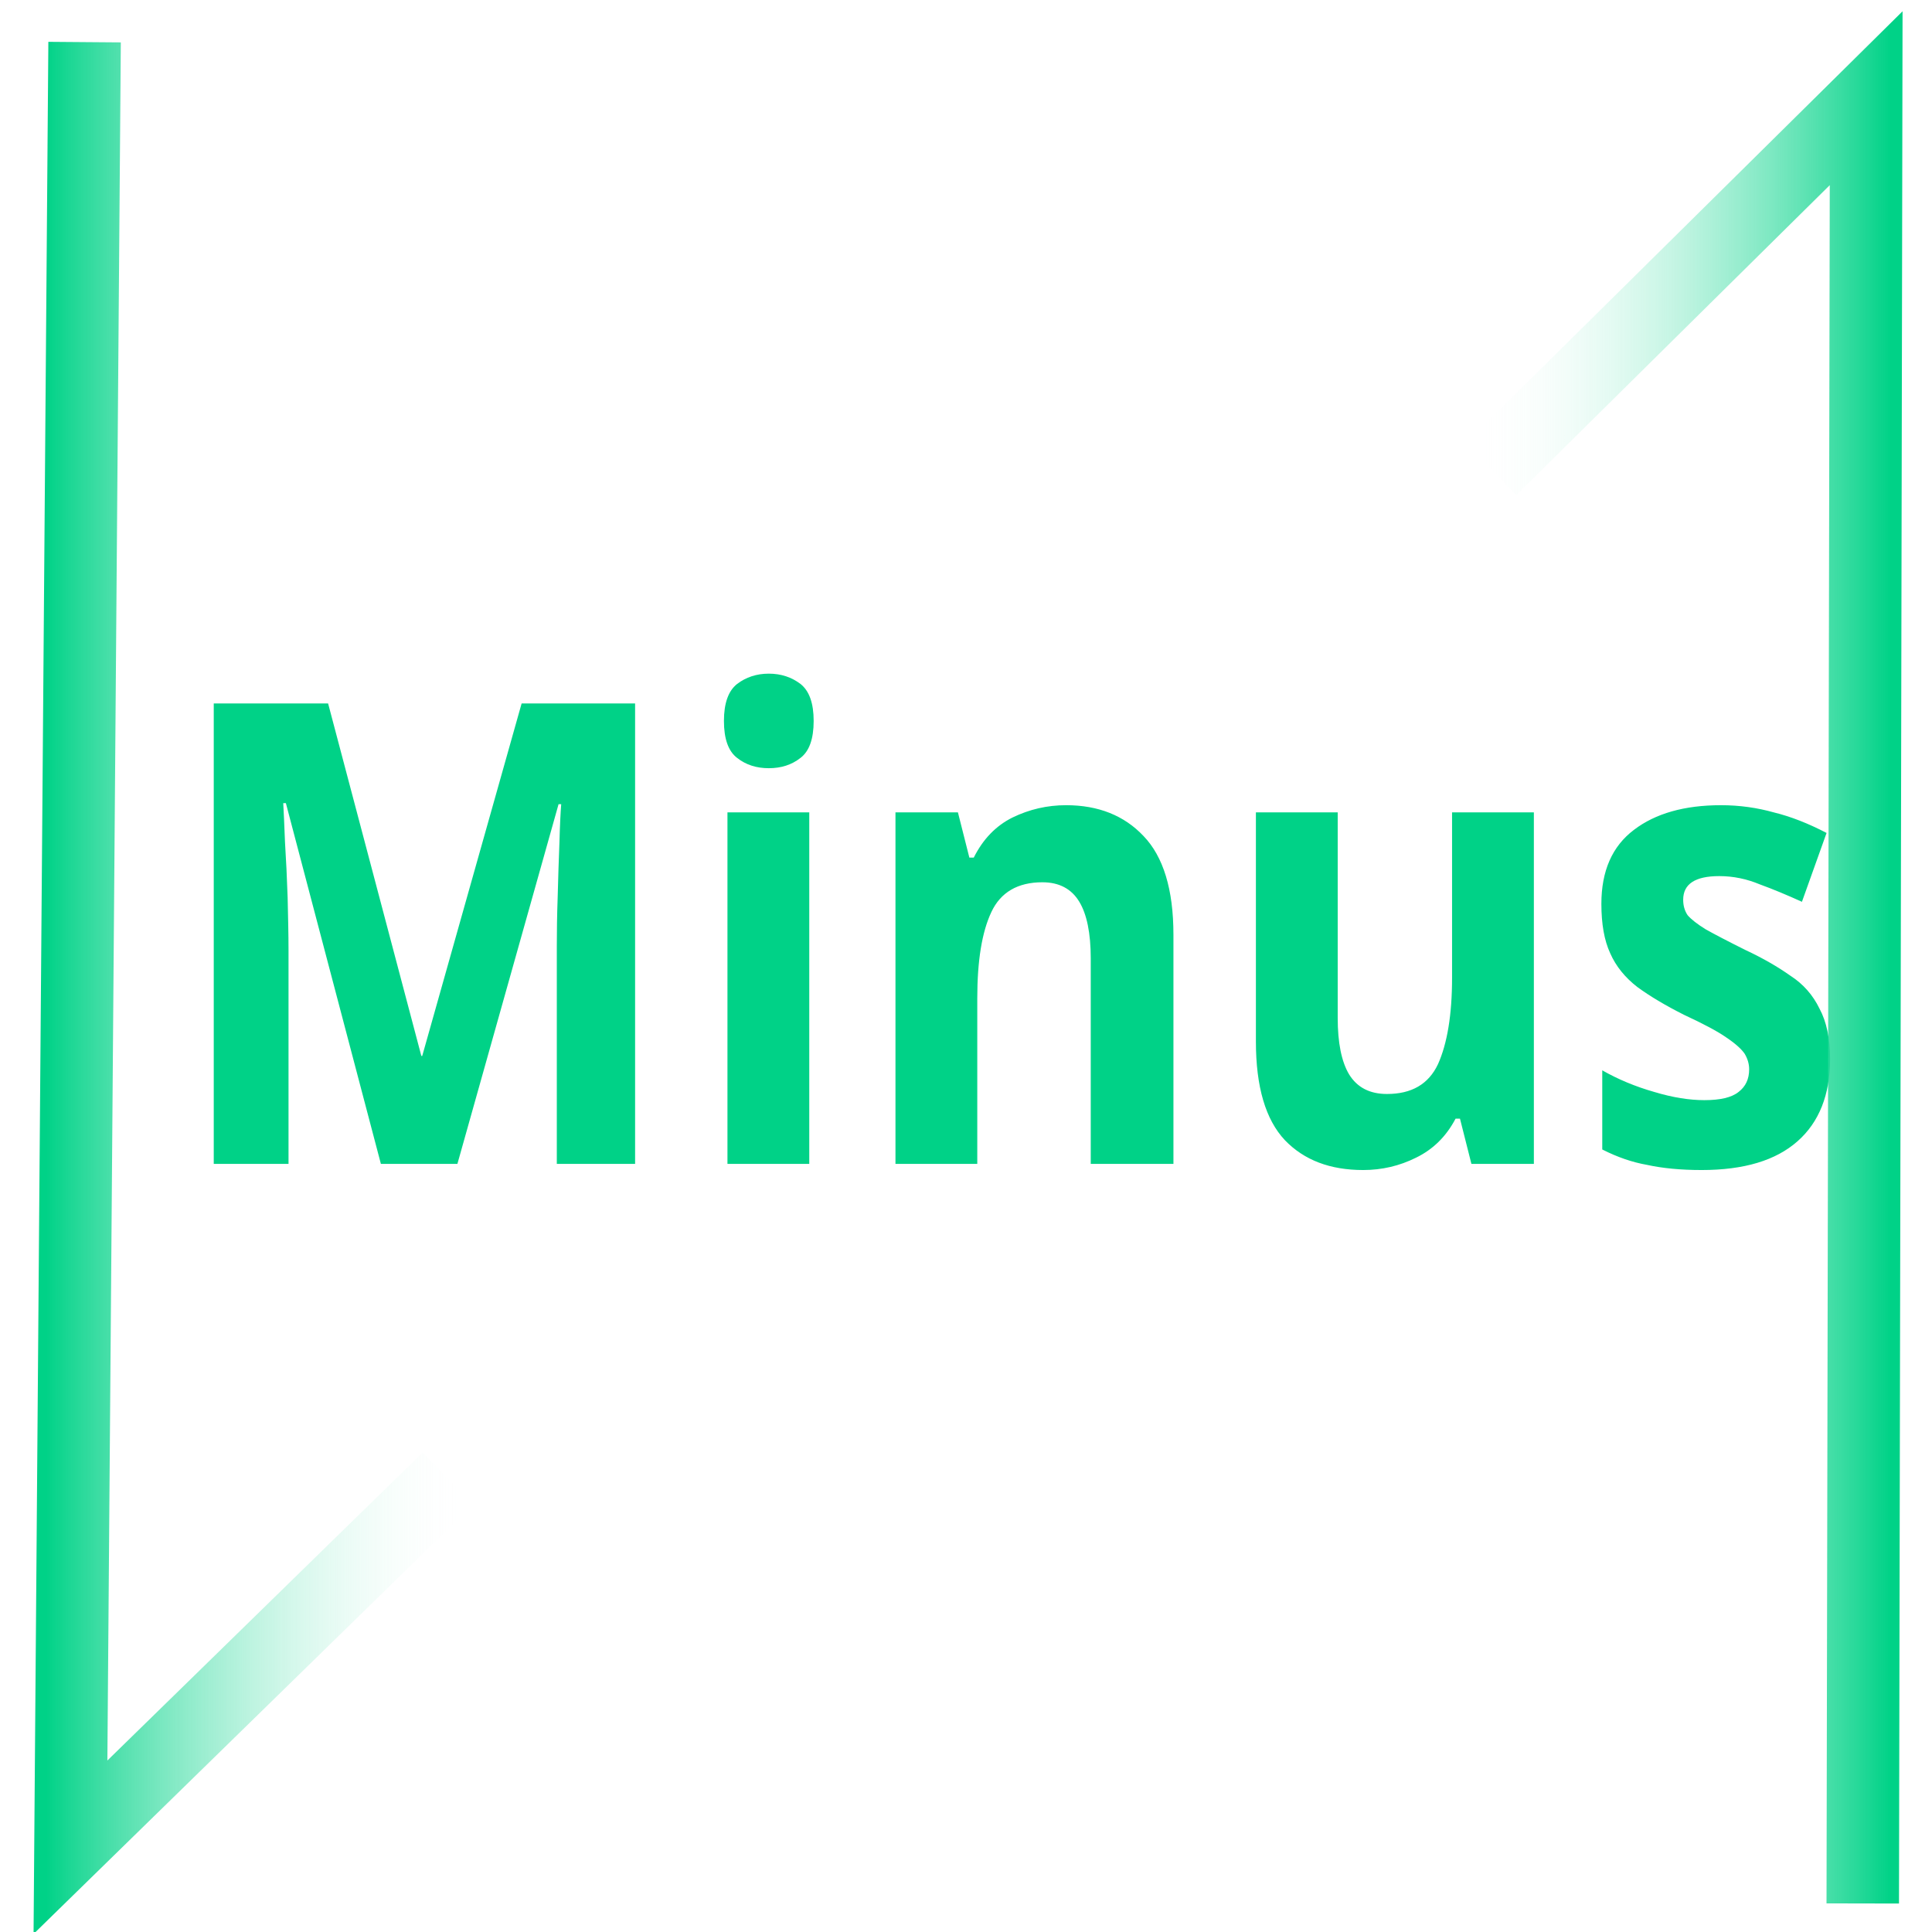
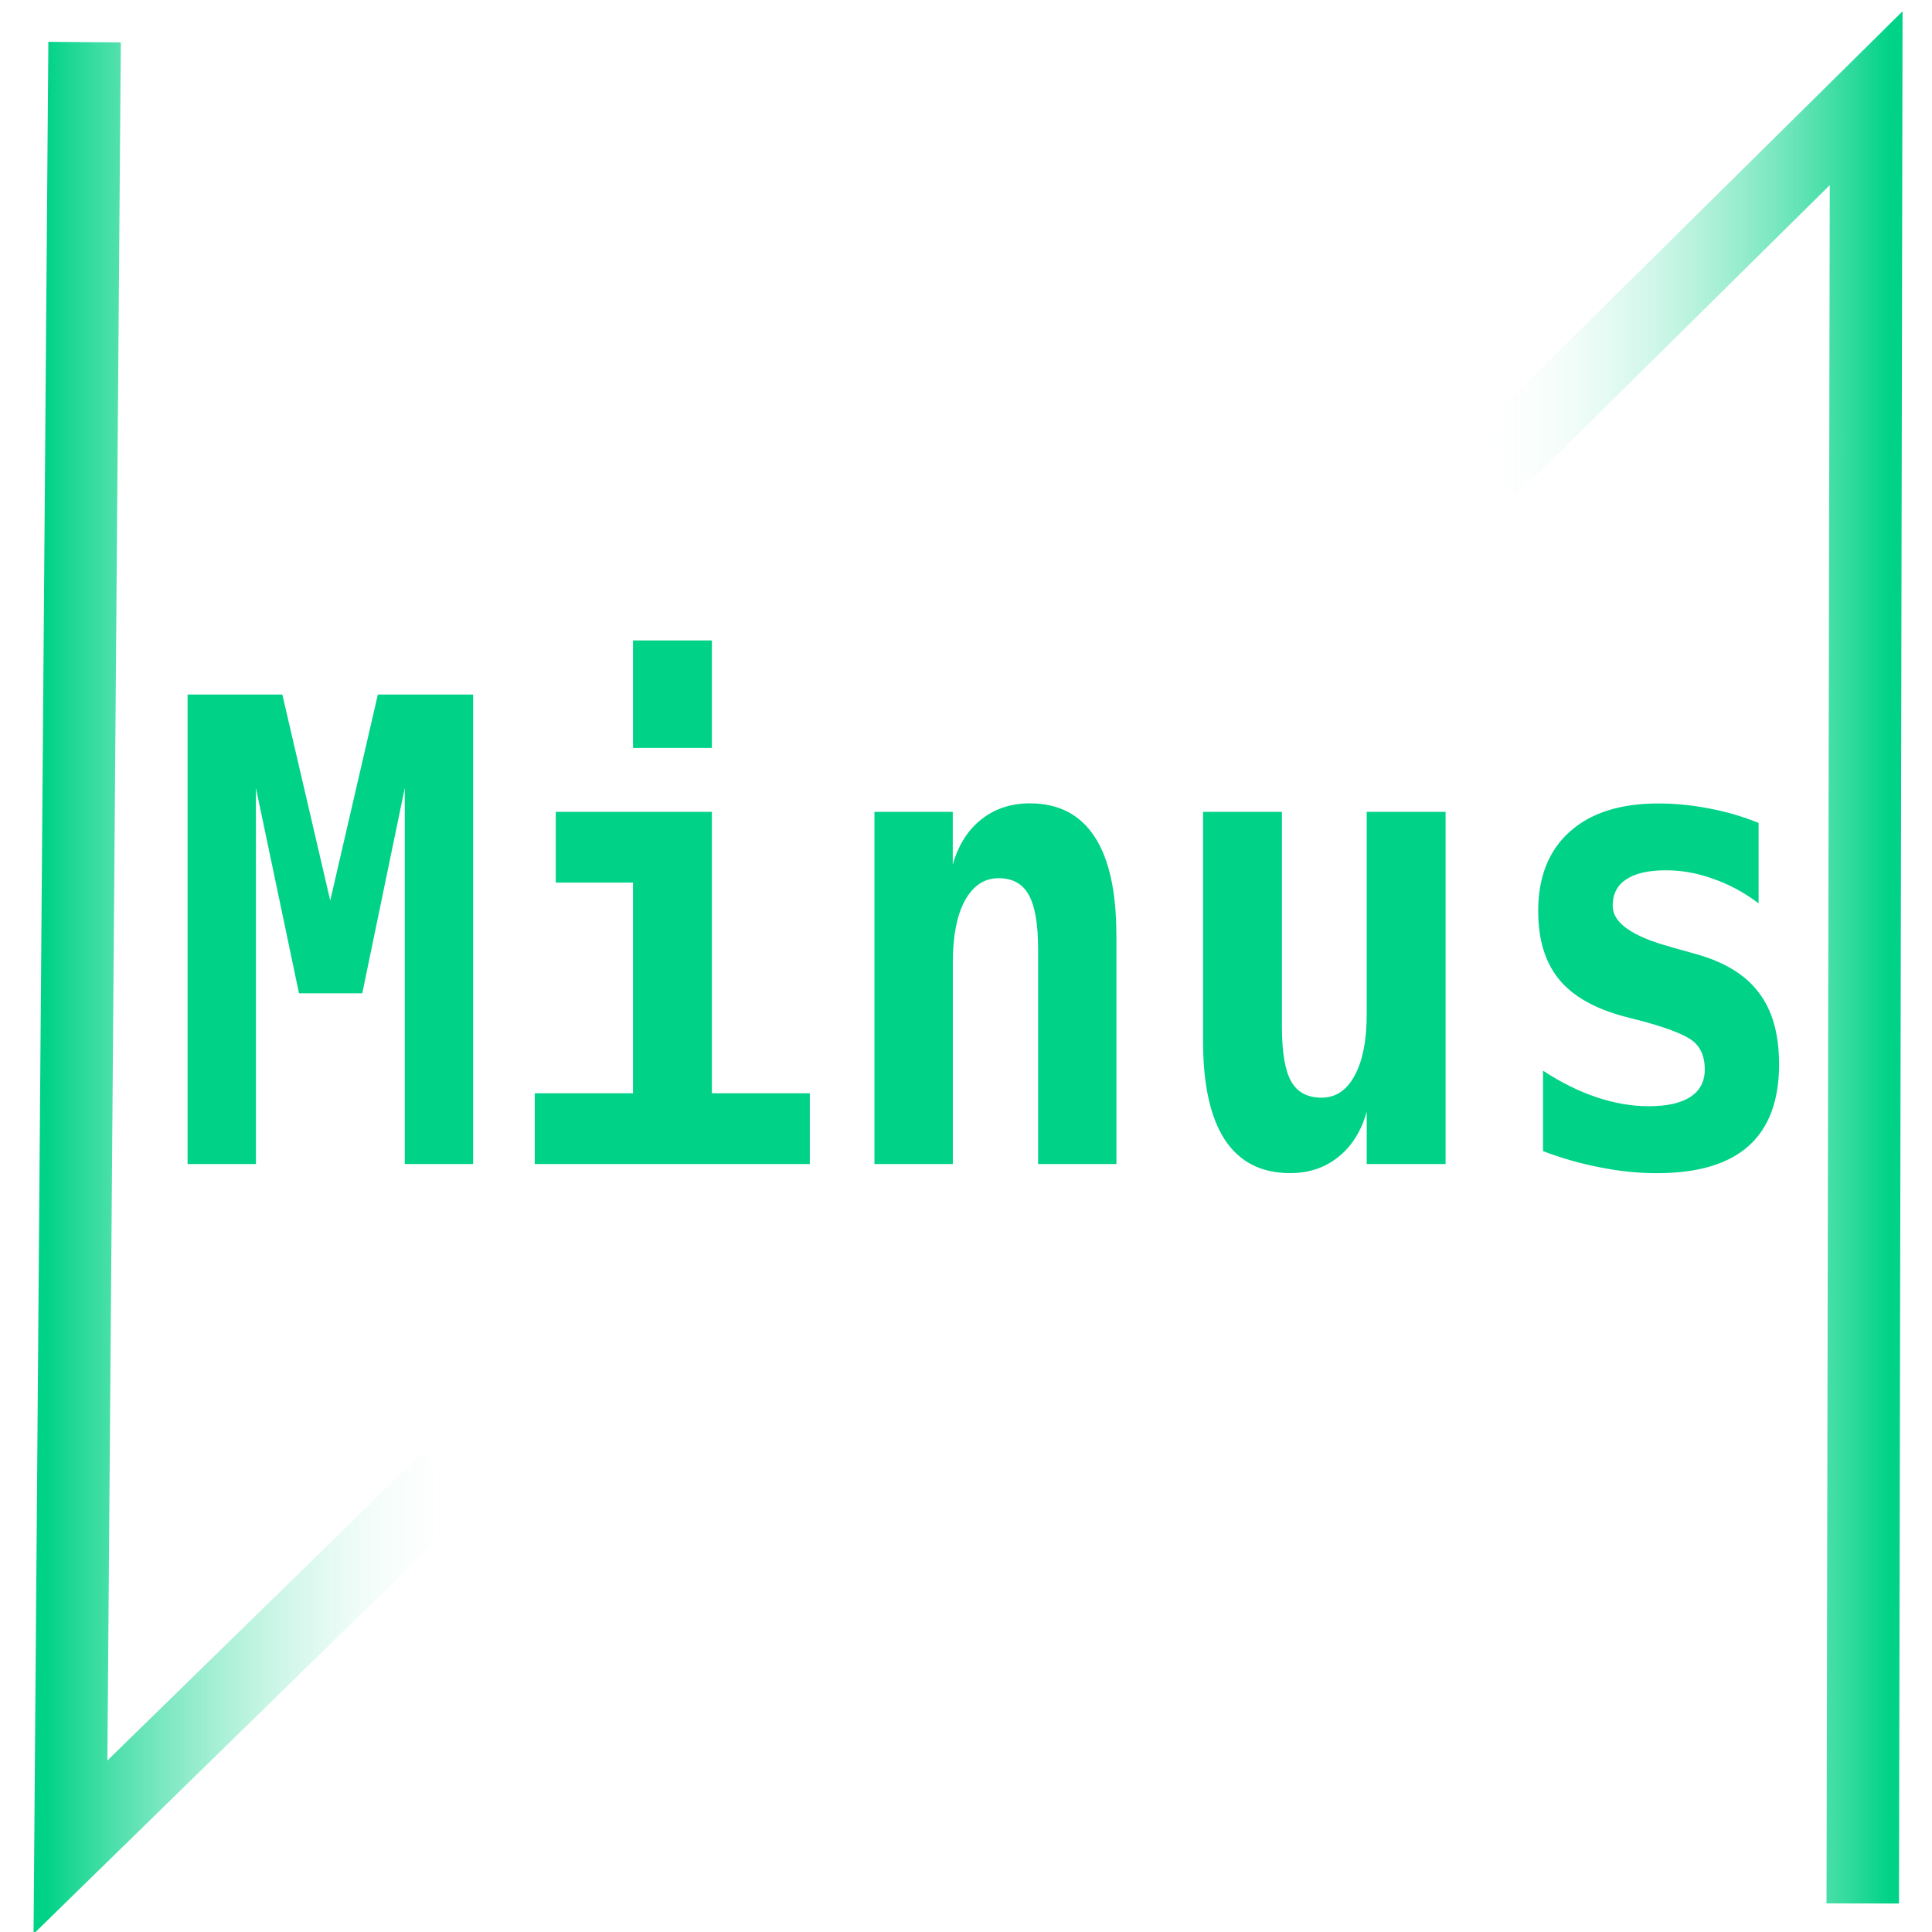
<svg xmlns="http://www.w3.org/2000/svg" xmlns:xlink="http://www.w3.org/1999/xlink" width="120" height="120" viewBox="0 0 31.75 31.75" version="1.1" id="svg5">
  <defs id="defs2">
    <linearGradient id="linearGradient39875">
      <stop style="stop-color:#ffffff;stop-opacity:0" offset="0" id="stop39871" />
      <stop style="stop-color:#00d287;stop-opacity:1" offset="1" id="stop39873" />
    </linearGradient>
    <linearGradient id="linearGradient39139">
      <stop style="stop-color:#00d287;stop-opacity:1;" offset="0" id="stop39135" />
      <stop style="stop-color:#ffffff;stop-opacity:0" offset="1" id="stop39137" />
    </linearGradient>
    <linearGradient id="linearGradient38701">
      <stop style="stop-color:#000000;stop-opacity:1;" offset="0" id="stop38697" />
      <stop style="stop-color:#000000;stop-opacity:0;" offset="1" id="stop38699" />
    </linearGradient>
    <linearGradient id="linearGradient38657">
      <stop style="stop-color:#ff0000;stop-opacity:1;" offset="0" id="stop38655" />
    </linearGradient>
-     <meshgradient id="meshgradient36287" gradientUnits="userSpaceOnUse" x="2.535" y="9.985">
-       <meshrow id="meshrow36289">
-         <meshpatch id="meshpatch36291">
-           <stop path="c 9.663,0  19.327,0  28.99,0" style="stop-color:#000000;stop-opacity:1" id="stop36293" />
-           <stop path="c 0,2.768  0,5.537  0,8.305" style="stop-color:#ffffff;stop-opacity:1" id="stop36295" />
-           <stop path="c -9.663,0  -19.327,0  -28.99,0" style="stop-color:#000000;stop-opacity:1" id="stop36297" />
-           <stop path="c 0,-2.768  0,-5.537  0,-8.305" style="stop-color:#ffffff;stop-opacity:1" id="stop36299" />
-         </meshpatch>
-       </meshrow>
-     </meshgradient>
    <radialGradient xlink:href="#linearGradient38701" id="radialGradient38705" cx="17.03" cy="14.138" fx="17.03" fy="14.138" r="14.995" gradientTransform="matrix(1,0,0,0.3102792,0,9.751322)" gradientUnits="userSpaceOnUse" />
    <linearGradient xlink:href="#linearGradient39139" id="linearGradient39141" x1="0.757" y1="15.994" x2="7.637" y2="15.994" gradientUnits="userSpaceOnUse" />
    <linearGradient xlink:href="#linearGradient39875" id="linearGradient39541" x1="24.223" y1="15.975" x2="31.064" y2="15.975" gradientUnits="userSpaceOnUse" />
  </defs>
  <g id="layer1">
-     <text xml:space="preserve" style="font-style:normal;font-variant:normal;font-weight:bold;font-stretch:normal;font-size:9.791px;line-height:1.25;font-family:'DejaVu Sans Mono for Powerline';-inkscape-font-specification:'DejaVu Sans Mono for Powerline, Bold';font-variant-ligatures:normal;font-variant-caps:normal;font-variant-numeric:normal;font-variant-east-asian:normal;fill:#00d287;fill-opacity:1;stroke:none;stroke-width:0.975;stroke-opacity:1" x="2.921" y="17.698" id="text10476" transform="scale(0.9251664,1.080887)">
-       <tspan id="tspan10474" style="font-style:normal;font-variant:normal;font-weight:bold;font-stretch:normal;font-size:9.791px;font-family:'DejaVu Sans Mono for Powerline';-inkscape-font-specification:'DejaVu Sans Mono for Powerline, Bold';font-variant-ligatures:normal;font-variant-caps:normal;font-variant-numeric:normal;font-variant-east-asian:normal;fill:#00d287;fill-opacity:1;stroke:none;stroke-width:0.975;stroke-opacity:1" x="2.921" y="17.698">Minus</tspan>
-     </text>
+     <path d="M 3.332,10.56 H 5.015 l 0.851,3.132 0.846,-3.132 h 1.692 v 7.138 H 7.19 V 11.98 L 6.435,15.102 H 5.311 L 4.546,11.98 v 5.718 H 3.332 Z m 6.54,1.783 h 2.773 v 4.279 h 1.74 v 1.076 H 9.499 V 16.622 H 11.244 V 13.419 H 9.872 Z M 11.244,9.737 h 1.401 v 1.635 h -1.401 z m 8.587,4.485 v 3.476 h -1.391 v -3.261 q 0,-0.583 -0.167,-0.832 -0.163,-0.253 -0.535,-0.253 -0.378,0 -0.598,0.339 -0.215,0.339 -0.215,0.942 v 3.065 H 15.533 V 12.343 h 1.391 v 0.803 q 0.148,-0.445 0.507,-0.688 0.359,-0.244 0.865,-0.244 0.76,0 1.147,0.507 0.387,0.502 0.387,1.501 z m 1.539,1.606 V 12.343 h 1.401 v 3.27 q 0,0.578 0.163,0.827 0.163,0.249 0.54,0.249 0.378,0 0.588,-0.335 0.215,-0.335 0.215,-0.937 V 12.343 h 1.401 v 5.355 H 24.277 v -0.794 q -0.148,0.445 -0.507,0.688 -0.354,0.244 -0.856,0.244 -0.765,0 -1.157,-0.507 -0.387,-0.507 -0.387,-1.501 z m 9.868,-3.318 v 1.224 q -0.387,-0.249 -0.808,-0.373 -0.416,-0.129 -0.837,-0.129 -0.469,0 -0.708,0.139 -0.239,0.134 -0.239,0.402 0,0.382 1.023,0.622 l 0.053,0.014 0.402,0.096 q 0.765,0.182 1.119,0.588 0.359,0.402 0.359,1.09 0,0.827 -0.545,1.243 -0.54,0.411 -1.63,0.411 -0.483,0 -0.99,-0.086 -0.507,-0.081 -1.028,-0.249 v -1.224 q 0.464,0.263 0.942,0.402 0.483,0.139 0.932,0.139 0.492,0 0.746,-0.143 0.253,-0.143 0.253,-0.416 0,-0.268 -0.182,-0.411 -0.177,-0.143 -0.851,-0.306 l -0.387,-0.086 q -0.803,-0.182 -1.171,-0.569 -0.368,-0.387 -0.368,-1.037 0,-0.775 0.559,-1.205 0.559,-0.43 1.573,-0.43 0.454,0 0.904,0.076 0.454,0.072 0.88,0.22 z" id="text10476" style="font-weight:bold;font-size:9.791px;line-height:1.25;font-family:'DejaVu Sans Mono';-inkscape-font-specification:'DejaVu Sans Mono, Bold';fill:#00d287;stroke-width:0.975" transform="scale(0.9251664,1.080887)" aria-label="Minus" />
    <path style="mix-blend-mode:normal;fill:none;stroke:url(#linearGradient39141);stroke-width:1.191;stroke-linecap:butt;stroke-linejoin:miter;stroke-miterlimit:4;stroke-dasharray:none;stroke-opacity:1;opacity:1" d="M 1.39,0.692 1.158,30.357 7.362,24.296" id="path35363" />
    <path style="fill:none;stroke:url(#linearGradient39541);stroke-width:1.191;stroke-linecap:butt;stroke-linejoin:miter;stroke-miterlimit:4;stroke-dasharray:none;stroke-opacity:1" d="M 30.612,31.281 30.668,1.614 24.5,7.712" id="path35772" />
  </g>
</svg>
